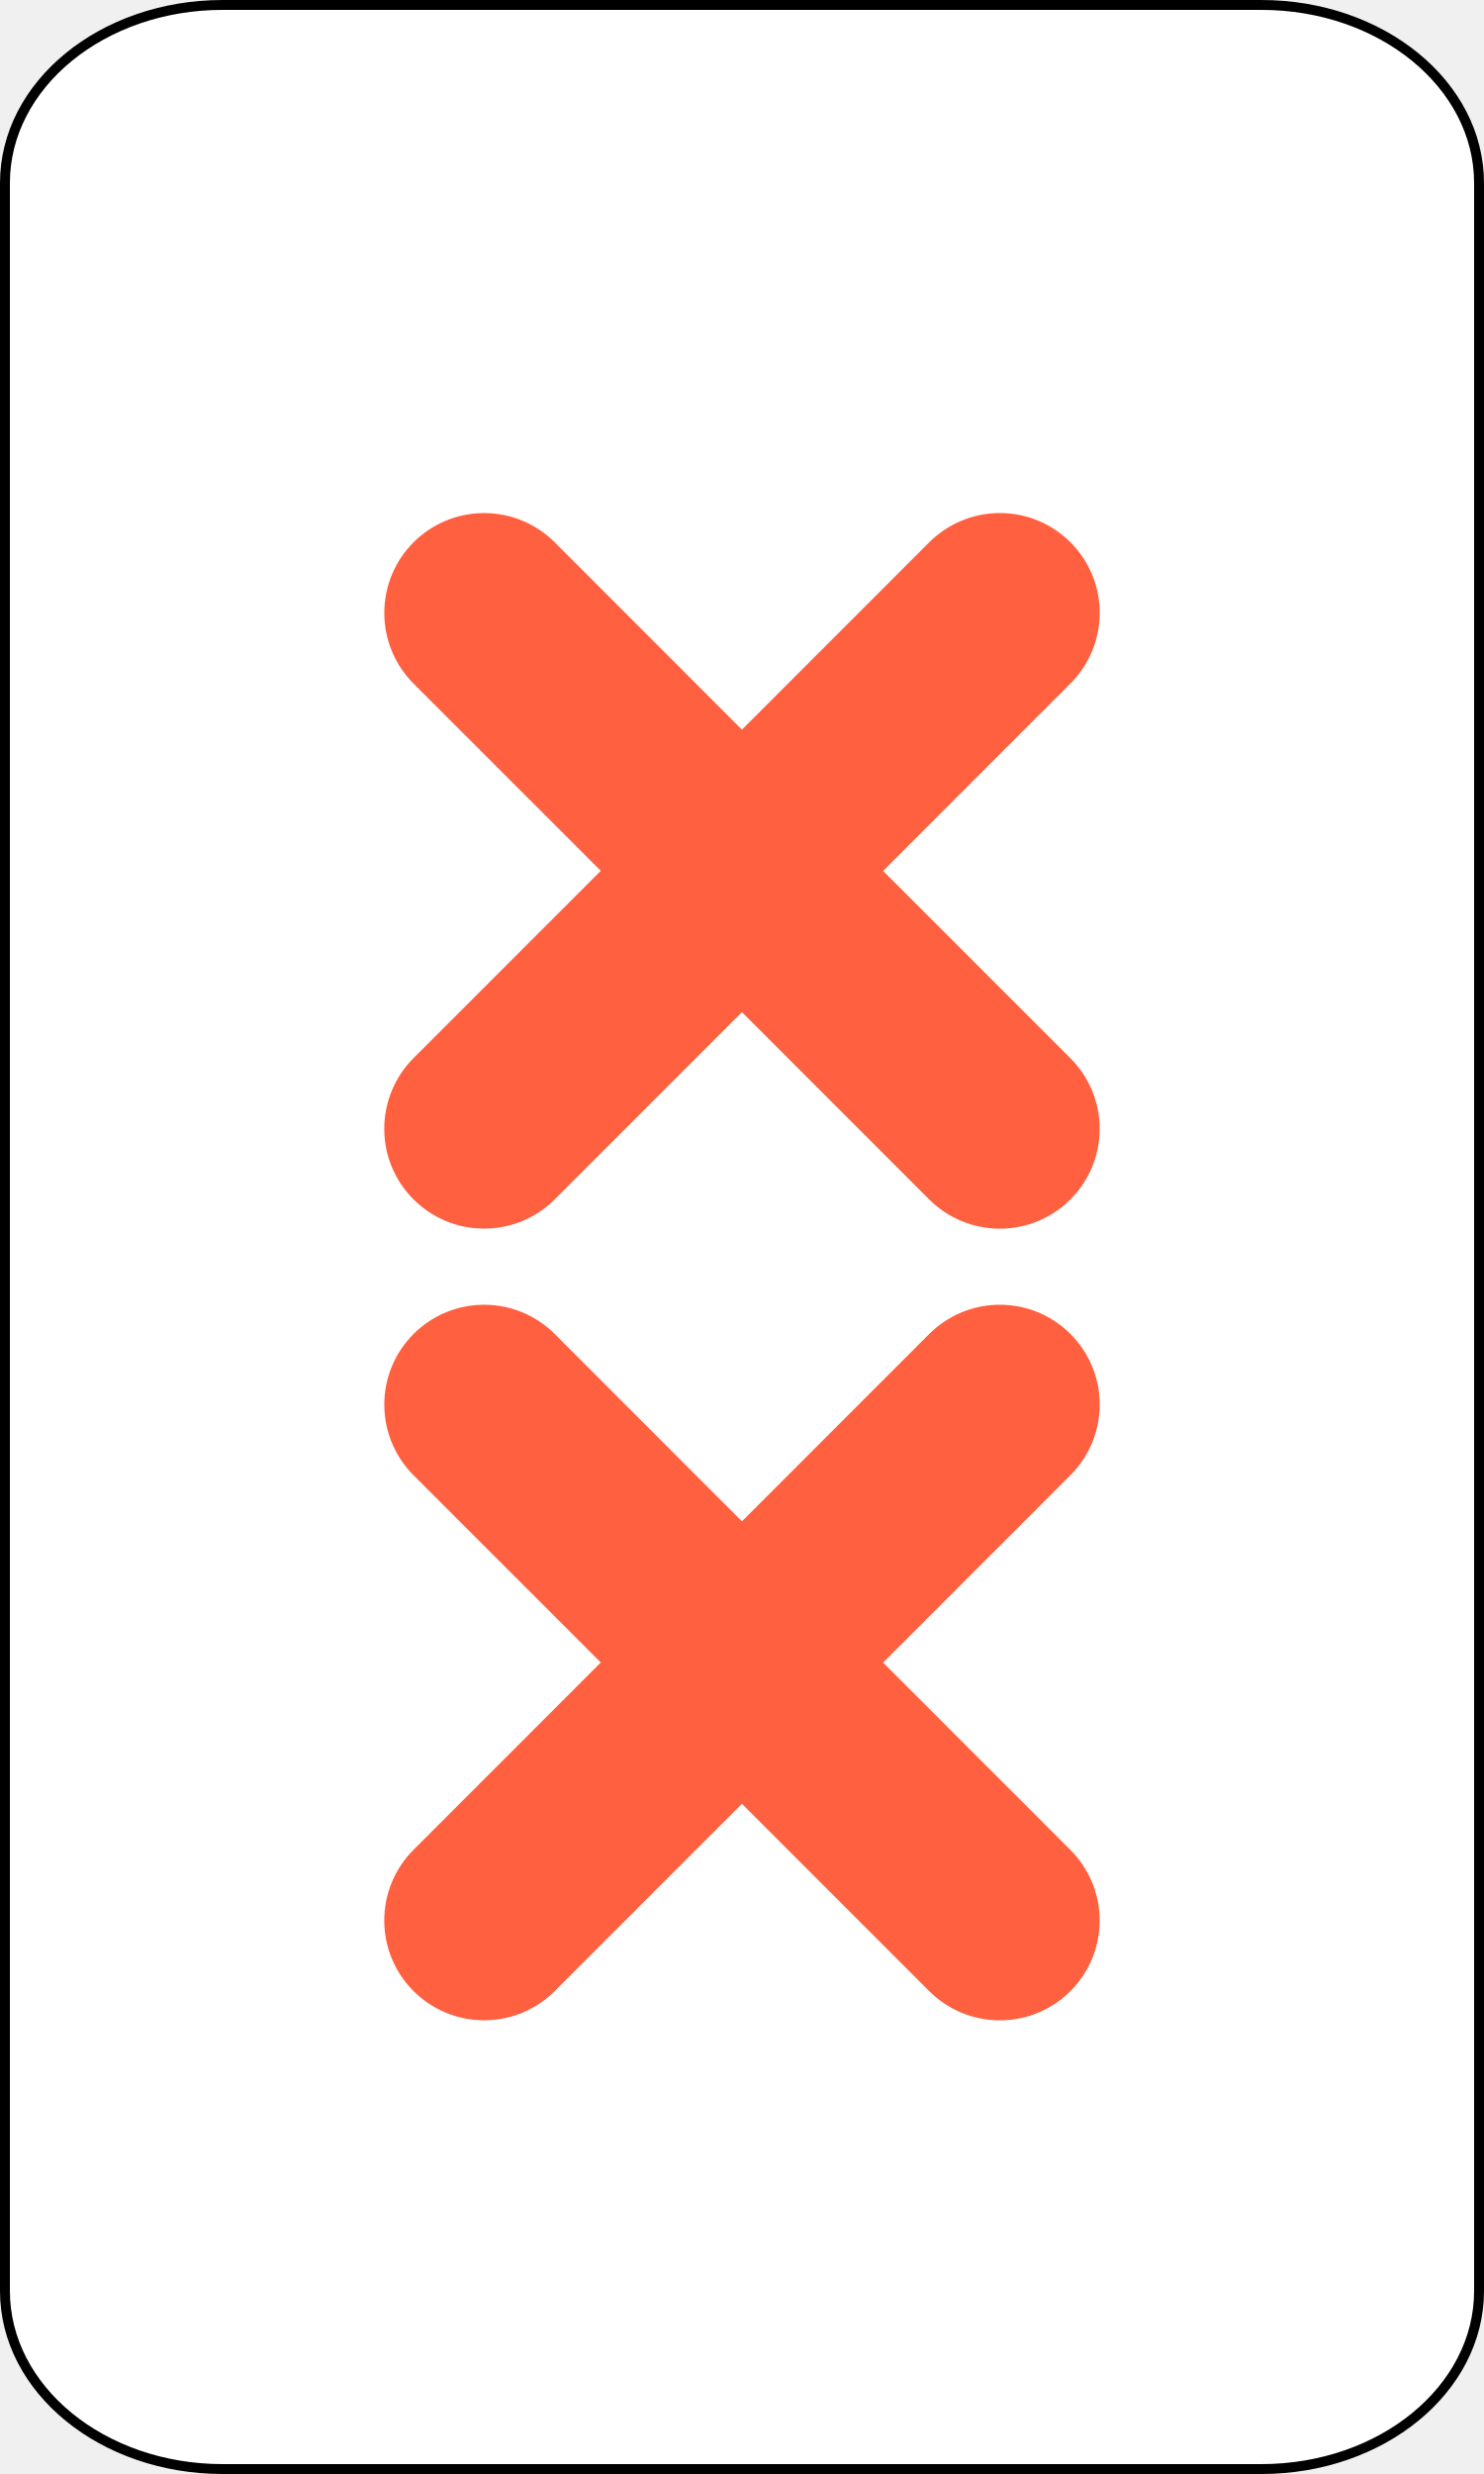
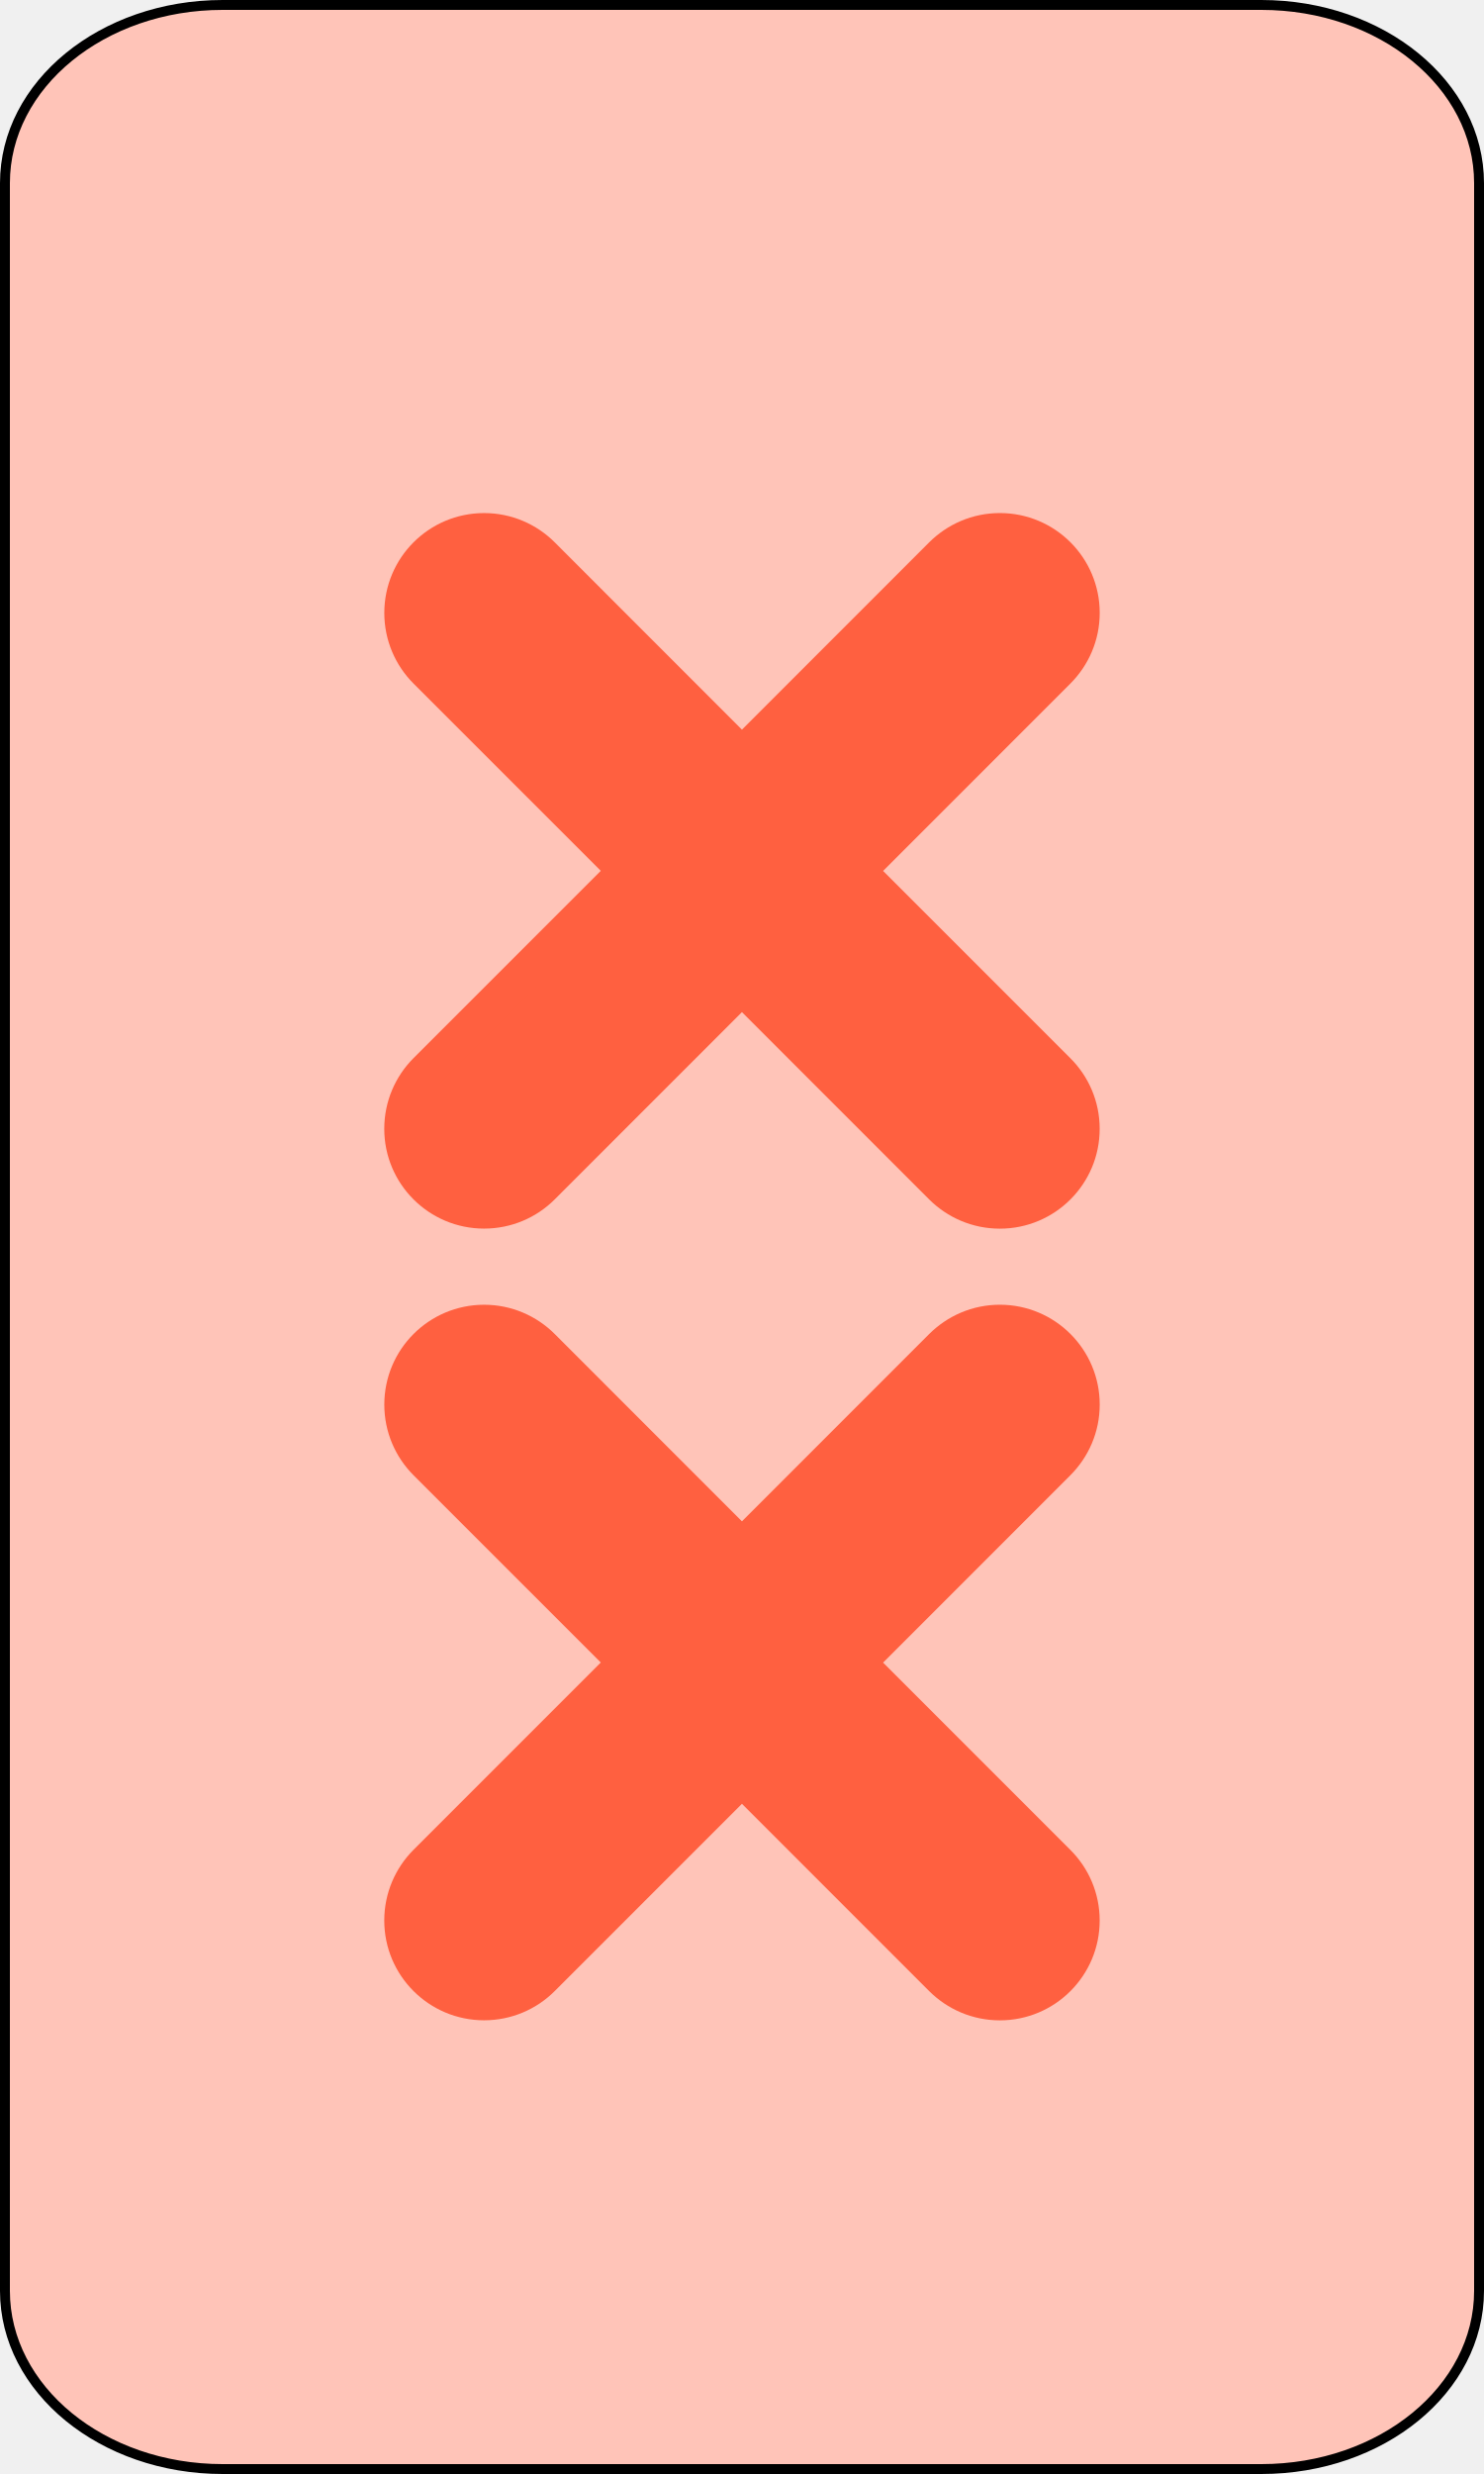
<svg xmlns="http://www.w3.org/2000/svg" version="1.0" width="75" height="125">
-   <rect width="74.5" height="124.5" rx="11" ry="9" x="0.25" y="0.25" style="fill:#FFFFFF;fill-opacity:1;stroke:#000000;stroke-width:0.5" />
+   <rect width="74.5" height="124.5" rx="11" ry="9" x="0.25" y="0.25" style="fill:#FFC4B8;fill-opacity:1;stroke:#000000;stroke-width:0.5" />
  <g>
    <path d="m 33.358,62.504 10.102,10.1 c 0.752,0.75 1.217,1.783 1.217,2.932 0,2.287 -1.855,4.143 -4.146,4.143 -1.145,0 -2.178,-0.463 -2.932,-1.211 l -10.102,-10.103 -10.1,10.1 c -0.75,0.75 -1.787,1.211 -2.934,1.211 -2.284,0 -4.143,-1.854 -4.143,-4.141 0,-1.146 0.465,-2.184 1.212,-2.934 l 10.104,-10.102 -10.102,-10.1 c -0.747,-0.748 -1.212,-1.785 -1.212,-2.93 0,-2.289 1.854,-4.146 4.146,-4.146 1.143,0 2.18,0.465 2.93,1.214 l 10.099,10.102 10.102,-10.103 c 0.754,-0.749 1.787,-1.214 2.934,-1.214 2.289,0 4.146,1.856 4.146,4.145 0,1.146 -0.467,2.18 -1.217,2.932 l -10.104,10.105 z" transform="translate(10,-18.5)" style="fill:#FF6040;stroke:#FF6040;stroke-width:1.8;" />
    <path d="m 33.358,62.504 10.102,10.1 c 0.752,0.75 1.217,1.783 1.217,2.932 0,2.287 -1.855,4.143 -4.146,4.143 -1.145,0 -2.178,-0.463 -2.932,-1.211 l -10.102,-10.103 -10.1,10.1 c -0.75,0.75 -1.787,1.211 -2.934,1.211 -2.284,0 -4.143,-1.854 -4.143,-4.141 0,-1.146 0.465,-2.184 1.212,-2.934 l 10.104,-10.102 -10.102,-10.1 c -0.747,-0.748 -1.212,-1.785 -1.212,-2.93 0,-2.289 1.854,-4.146 4.146,-4.146 1.143,0 2.18,0.465 2.93,1.214 l 10.099,10.102 10.102,-10.103 c 0.754,-0.749 1.787,-1.214 2.934,-1.214 2.289,0 4.146,1.856 4.146,4.145 0,1.146 -0.467,2.18 -1.217,2.932 l -10.104,10.105 z" transform="translate(10,21.5)" style="fill:#FF6040;stroke:#FF6040;stroke-width:1.8;" />
  </g>
</svg>
